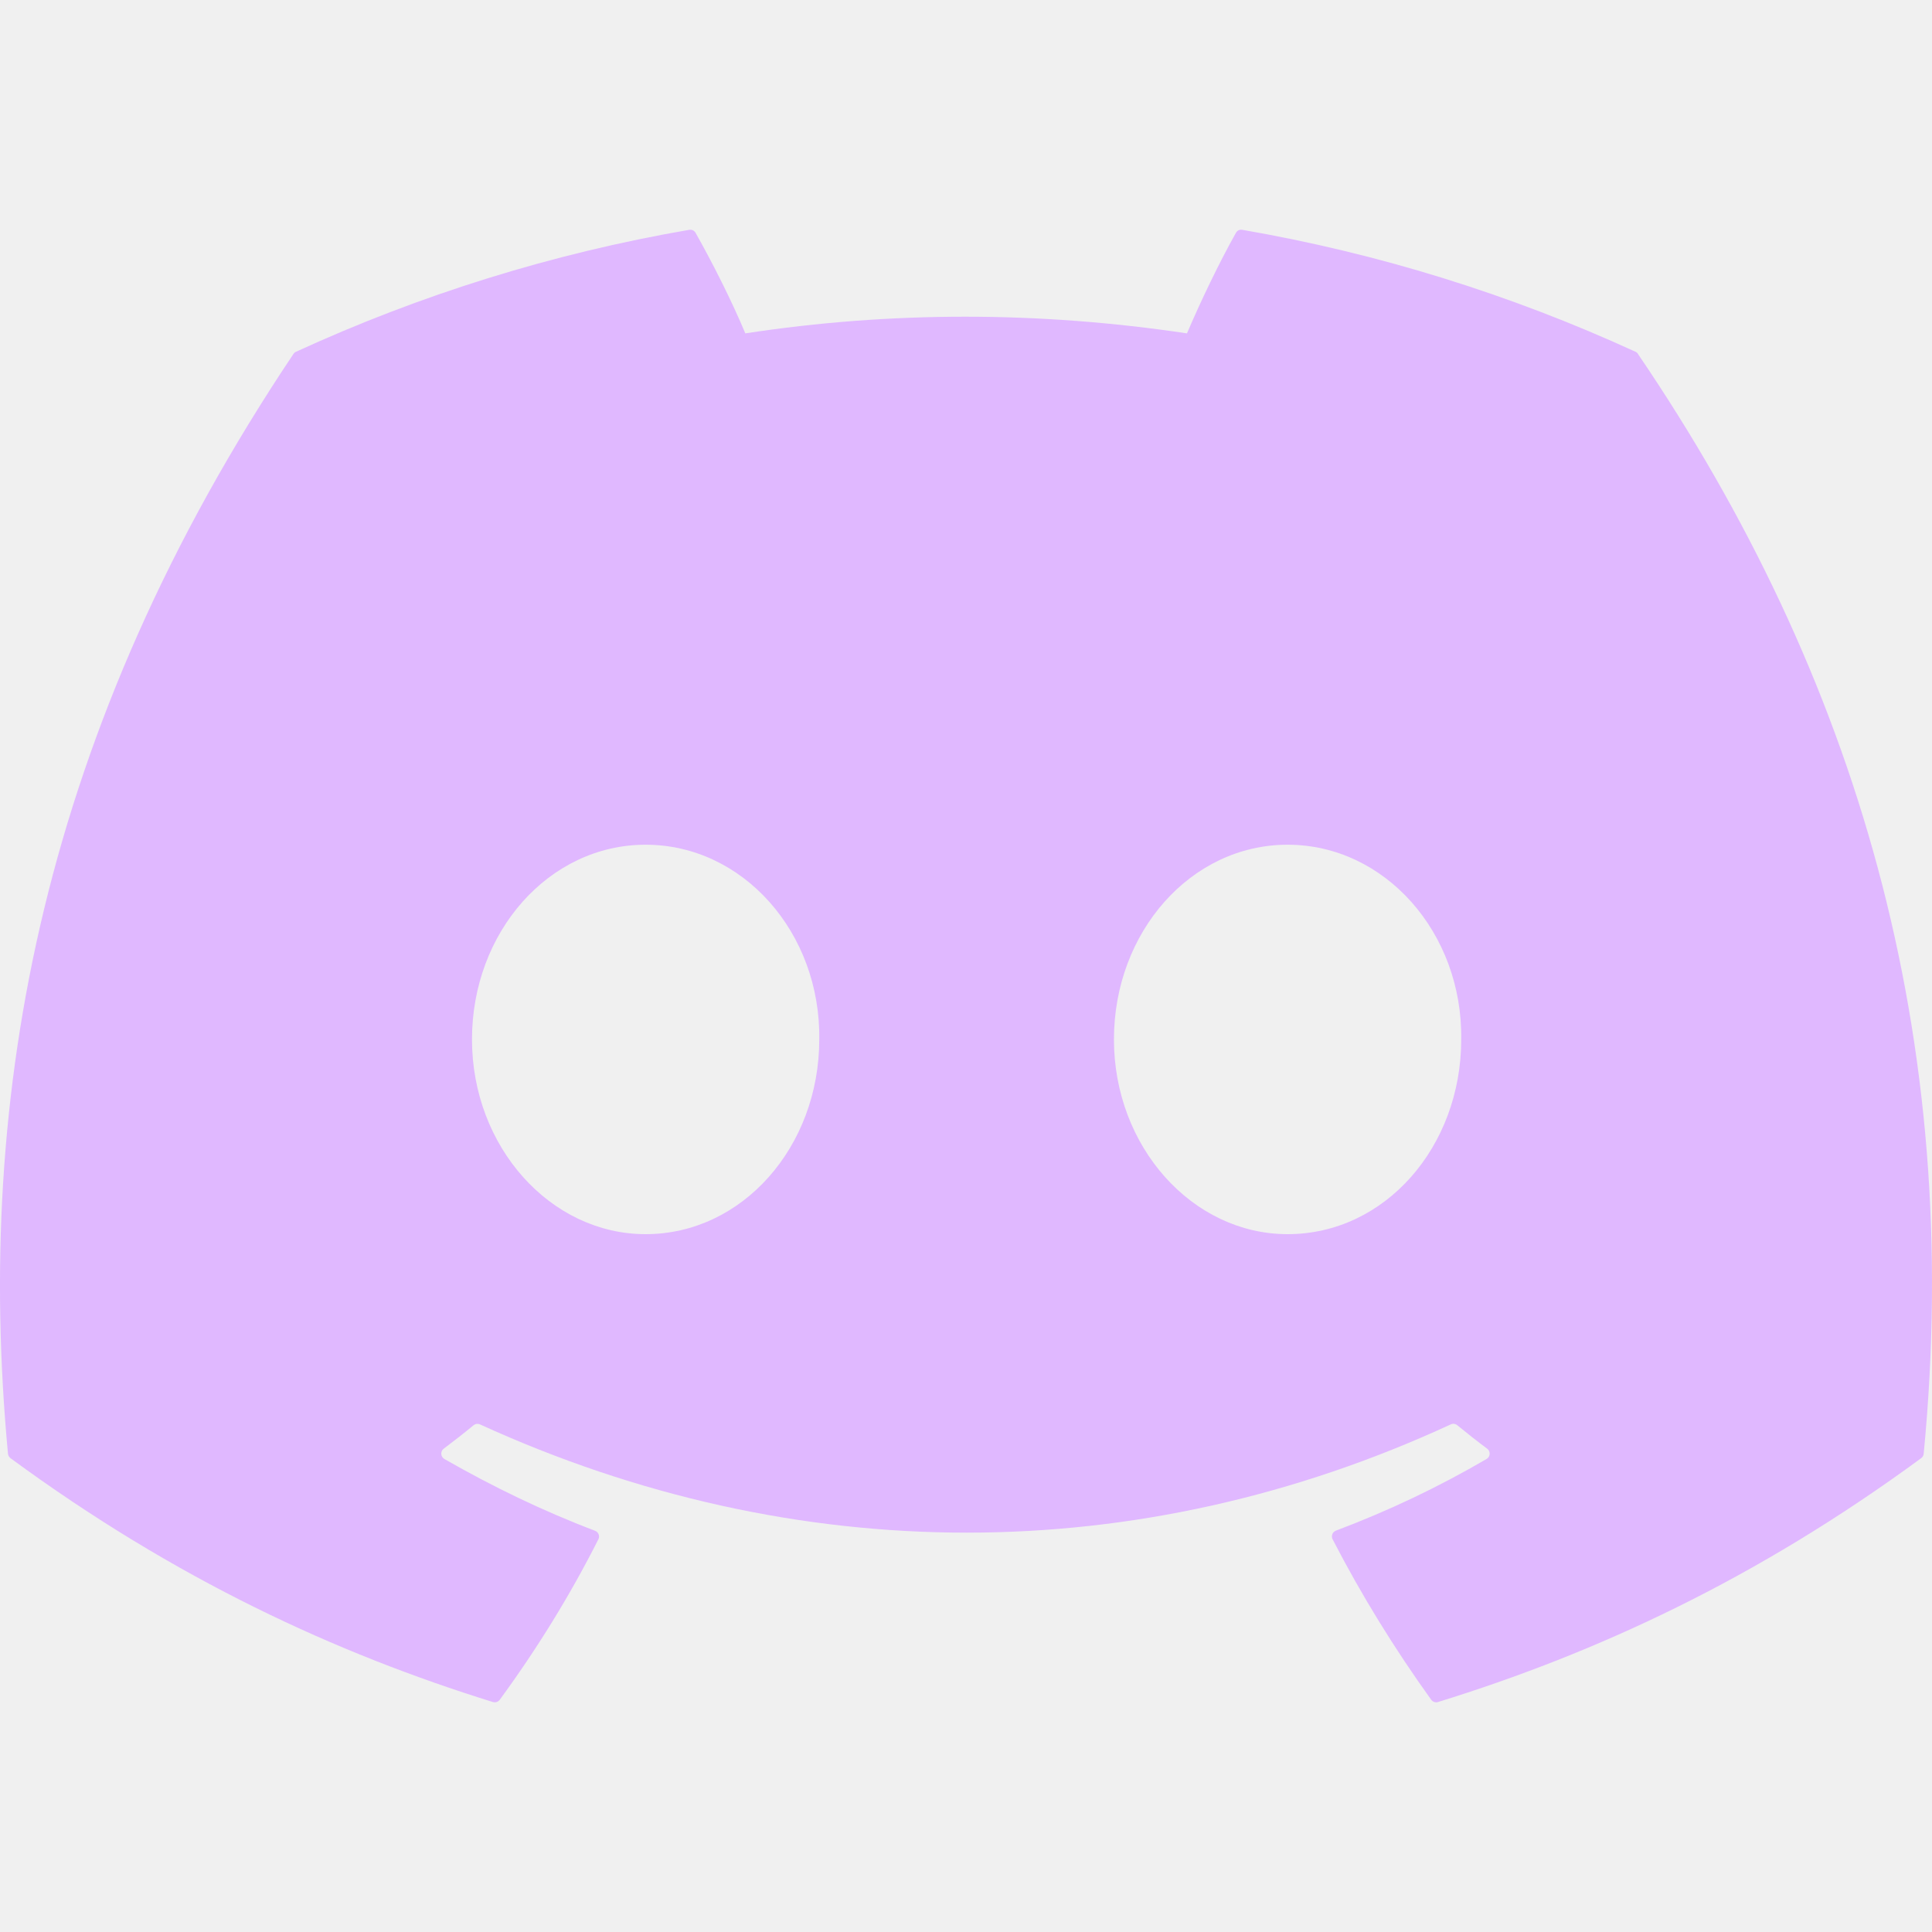
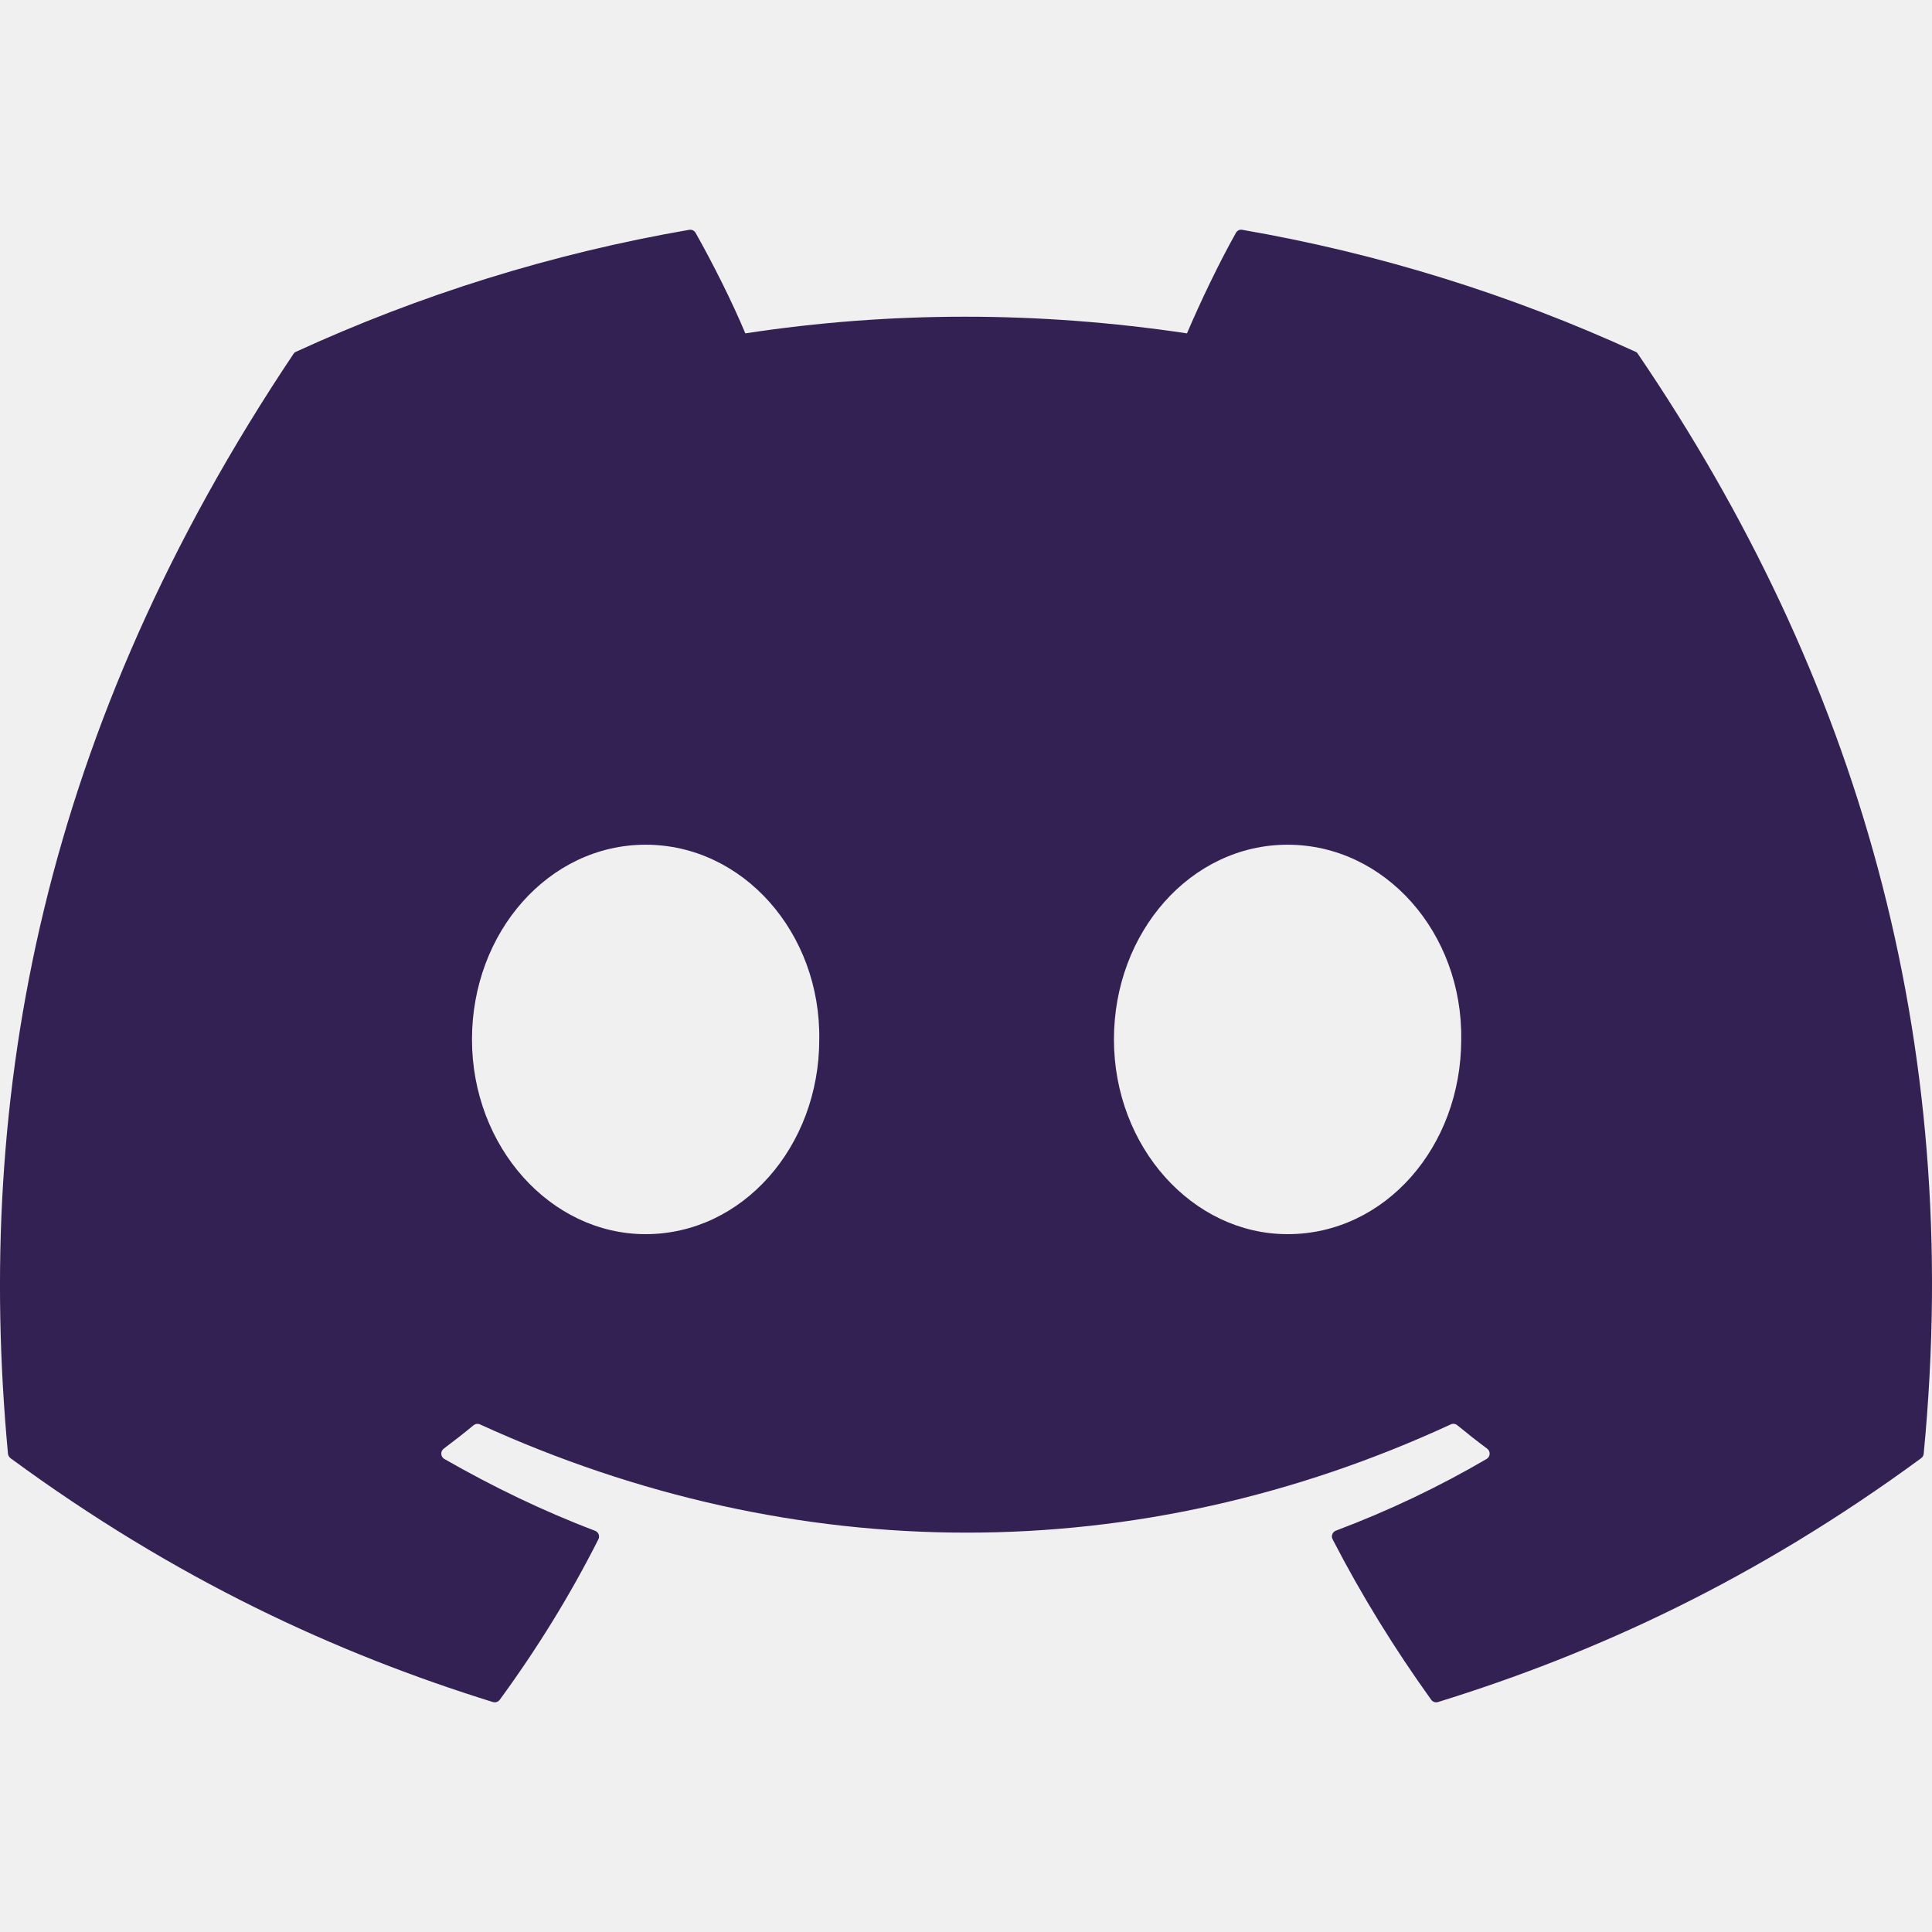
<svg xmlns="http://www.w3.org/2000/svg" width="40" height="40" viewBox="0 0 40 40" fill="none">
  <g clip-path="url(#clip0_167_113)">
-     <path d="M33.862 7.283C31.268 6.093 28.532 5.244 25.72 4.758C25.694 4.753 25.668 4.756 25.644 4.767C25.621 4.779 25.602 4.797 25.589 4.82C25.237 5.445 24.848 6.261 24.575 6.902C21.501 6.442 18.442 6.442 15.431 6.902C15.158 6.247 14.754 5.445 14.401 4.82C14.388 4.797 14.368 4.779 14.345 4.768C14.322 4.757 14.296 4.754 14.27 4.758C11.413 5.25 8.679 6.112 6.128 7.283C6.106 7.292 6.087 7.309 6.075 7.329C0.889 15.076 -0.532 22.633 0.165 30.096C0.168 30.133 0.189 30.168 0.217 30.19C3.639 32.703 6.953 34.228 10.205 35.239C10.231 35.246 10.258 35.246 10.283 35.238C10.308 35.23 10.33 35.214 10.346 35.193C11.115 34.142 11.801 33.034 12.389 31.869C12.424 31.801 12.39 31.72 12.32 31.693C11.232 31.28 10.196 30.777 9.199 30.206C9.121 30.16 9.114 30.047 9.187 29.993C9.397 29.836 9.604 29.674 9.806 29.507C9.824 29.493 9.846 29.483 9.869 29.48C9.891 29.477 9.915 29.48 9.936 29.49C16.482 32.479 23.569 32.479 30.038 29.49C30.059 29.48 30.083 29.476 30.106 29.479C30.129 29.482 30.151 29.491 30.169 29.506C30.372 29.673 30.579 29.836 30.79 29.993C30.863 30.047 30.858 30.16 30.779 30.206C29.783 30.788 28.747 31.28 27.657 31.691C27.641 31.698 27.625 31.708 27.613 31.72C27.6 31.733 27.59 31.748 27.584 31.765C27.577 31.782 27.575 31.8 27.576 31.818C27.577 31.836 27.581 31.853 27.59 31.869C28.19 33.032 28.876 34.14 29.631 35.191C29.663 35.236 29.72 35.255 29.772 35.239C33.04 34.228 36.354 32.702 39.776 30.19C39.79 30.179 39.803 30.165 39.812 30.149C39.821 30.134 39.826 30.116 39.828 30.098C40.662 21.47 38.431 13.975 33.914 7.331C33.903 7.309 33.884 7.292 33.862 7.283ZM13.367 25.552C11.396 25.552 9.772 23.743 9.772 21.52C9.772 19.298 11.364 17.489 13.367 17.489C15.385 17.489 16.993 19.314 16.962 21.52C16.962 23.743 15.369 25.552 13.367 25.552ZM26.658 25.552C24.687 25.552 23.063 23.743 23.063 21.52C23.063 19.298 24.655 17.489 26.658 17.489C28.676 17.489 30.284 19.314 30.253 21.52C30.253 23.743 28.676 25.552 26.658 25.552Z" fill="#E0B8FF" />
+     <path d="M33.862 7.283C31.268 6.093 28.532 5.244 25.72 4.758C25.694 4.753 25.668 4.756 25.644 4.767C25.621 4.779 25.602 4.797 25.589 4.82C25.237 5.445 24.848 6.261 24.575 6.902C21.501 6.442 18.442 6.442 15.431 6.902C15.158 6.247 14.754 5.445 14.401 4.82C14.388 4.797 14.368 4.779 14.345 4.768C14.322 4.757 14.296 4.754 14.27 4.758C11.413 5.25 8.679 6.112 6.128 7.283C6.106 7.292 6.087 7.309 6.075 7.329C0.889 15.076 -0.532 22.633 0.165 30.096C0.168 30.133 0.189 30.168 0.217 30.19C3.639 32.703 6.953 34.228 10.205 35.239C10.231 35.246 10.258 35.246 10.283 35.238C10.308 35.23 10.33 35.214 10.346 35.193C11.115 34.142 11.801 33.034 12.389 31.869C12.424 31.801 12.39 31.72 12.32 31.693C11.232 31.28 10.196 30.777 9.199 30.206C9.121 30.16 9.114 30.047 9.187 29.993C9.397 29.836 9.604 29.674 9.806 29.507C9.824 29.493 9.846 29.483 9.869 29.48C9.891 29.477 9.915 29.48 9.936 29.49C16.482 32.479 23.569 32.479 30.038 29.49C30.059 29.48 30.083 29.476 30.106 29.479C30.129 29.482 30.151 29.491 30.169 29.506C30.372 29.673 30.579 29.836 30.79 29.993C30.863 30.047 30.858 30.16 30.779 30.206C29.783 30.788 28.747 31.28 27.657 31.691C27.641 31.698 27.625 31.708 27.613 31.72C27.6 31.733 27.59 31.748 27.584 31.765C27.577 31.782 27.575 31.8 27.576 31.818C27.577 31.836 27.581 31.853 27.59 31.869C28.19 33.032 28.876 34.14 29.631 35.191C29.663 35.236 29.72 35.255 29.772 35.239C33.04 34.228 36.354 32.702 39.776 30.19C39.79 30.179 39.803 30.165 39.812 30.149C39.821 30.134 39.826 30.116 39.828 30.098C40.662 21.47 38.431 13.975 33.914 7.331C33.903 7.309 33.884 7.292 33.862 7.283ZM13.367 25.552C11.396 25.552 9.772 23.743 9.772 21.52C9.772 19.298 11.364 17.489 13.367 17.489C15.385 17.489 16.993 19.314 16.962 21.52C16.962 23.743 15.369 25.552 13.367 25.552ZM26.658 25.552C24.687 25.552 23.063 23.743 23.063 21.52C23.063 19.298 24.655 17.489 26.658 17.489C28.676 17.489 30.284 19.314 30.253 21.52C30.253 23.743 28.676 25.552 26.658 25.552Z" fill="#342153" />
  </g>
  <defs>
    <clipPath id="clip0_167_113">
      <rect width="40" height="40" fill="white" />
    </clipPath>
  </defs>
</svg>
